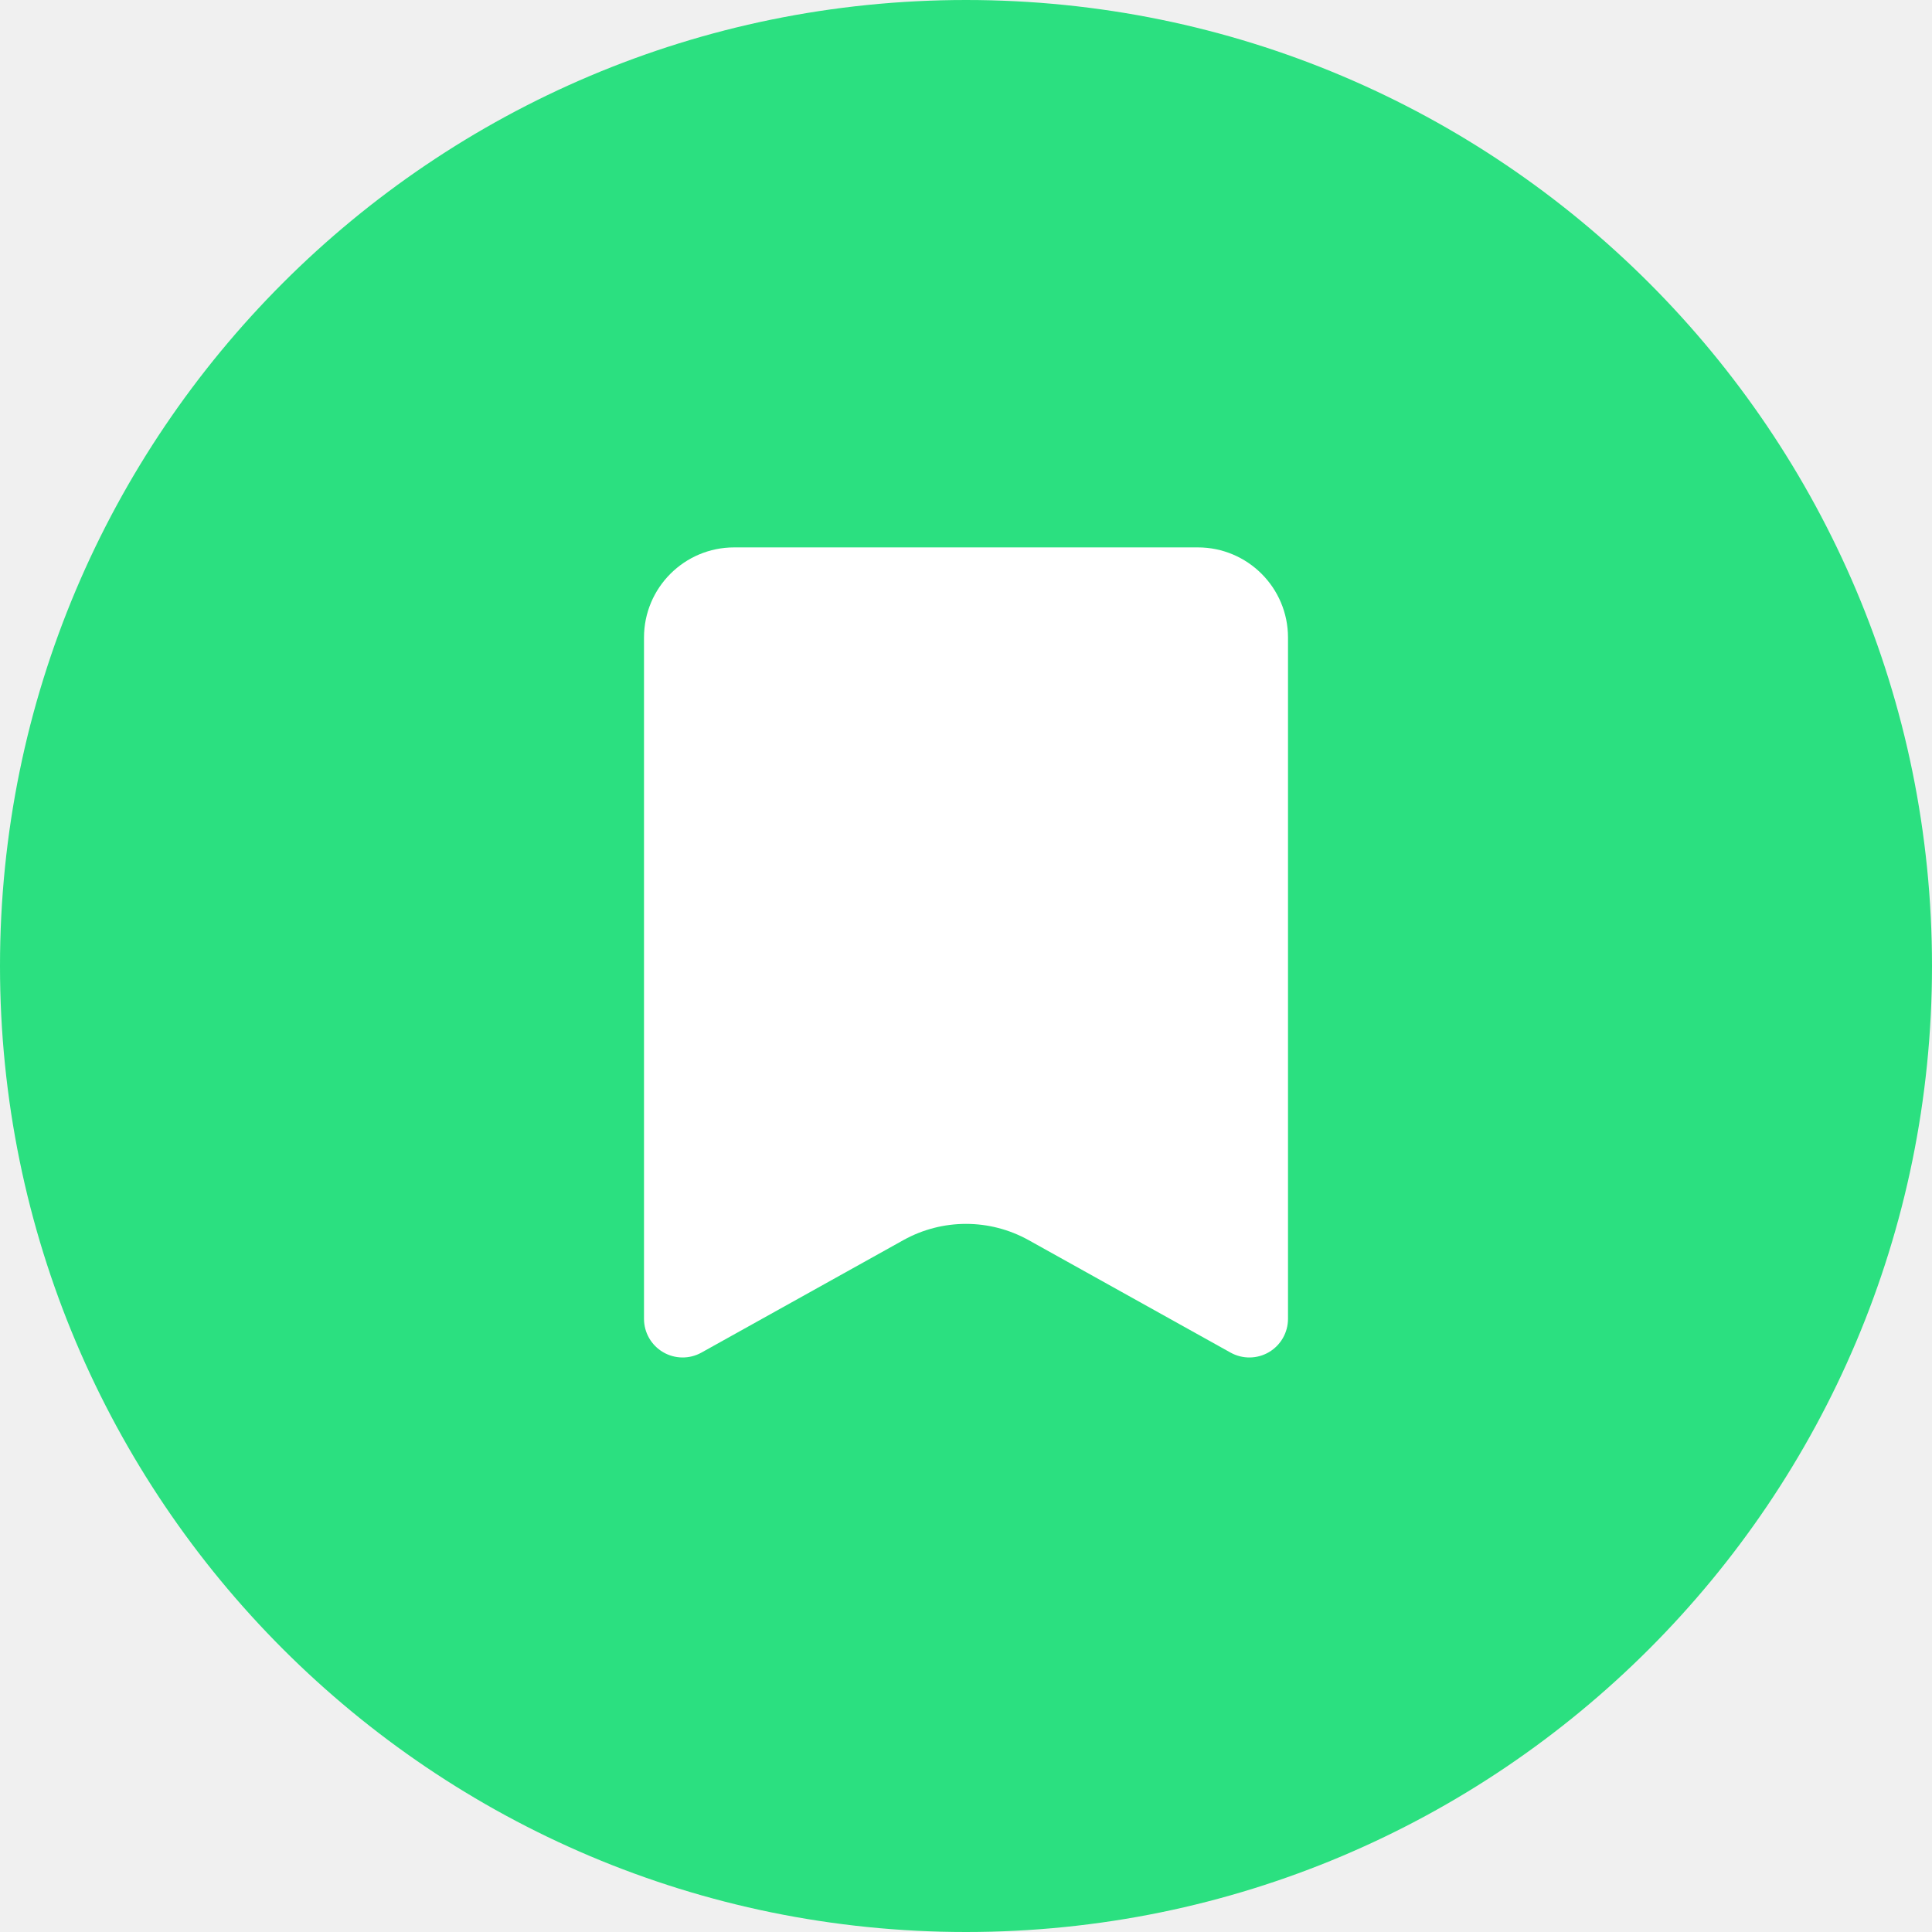
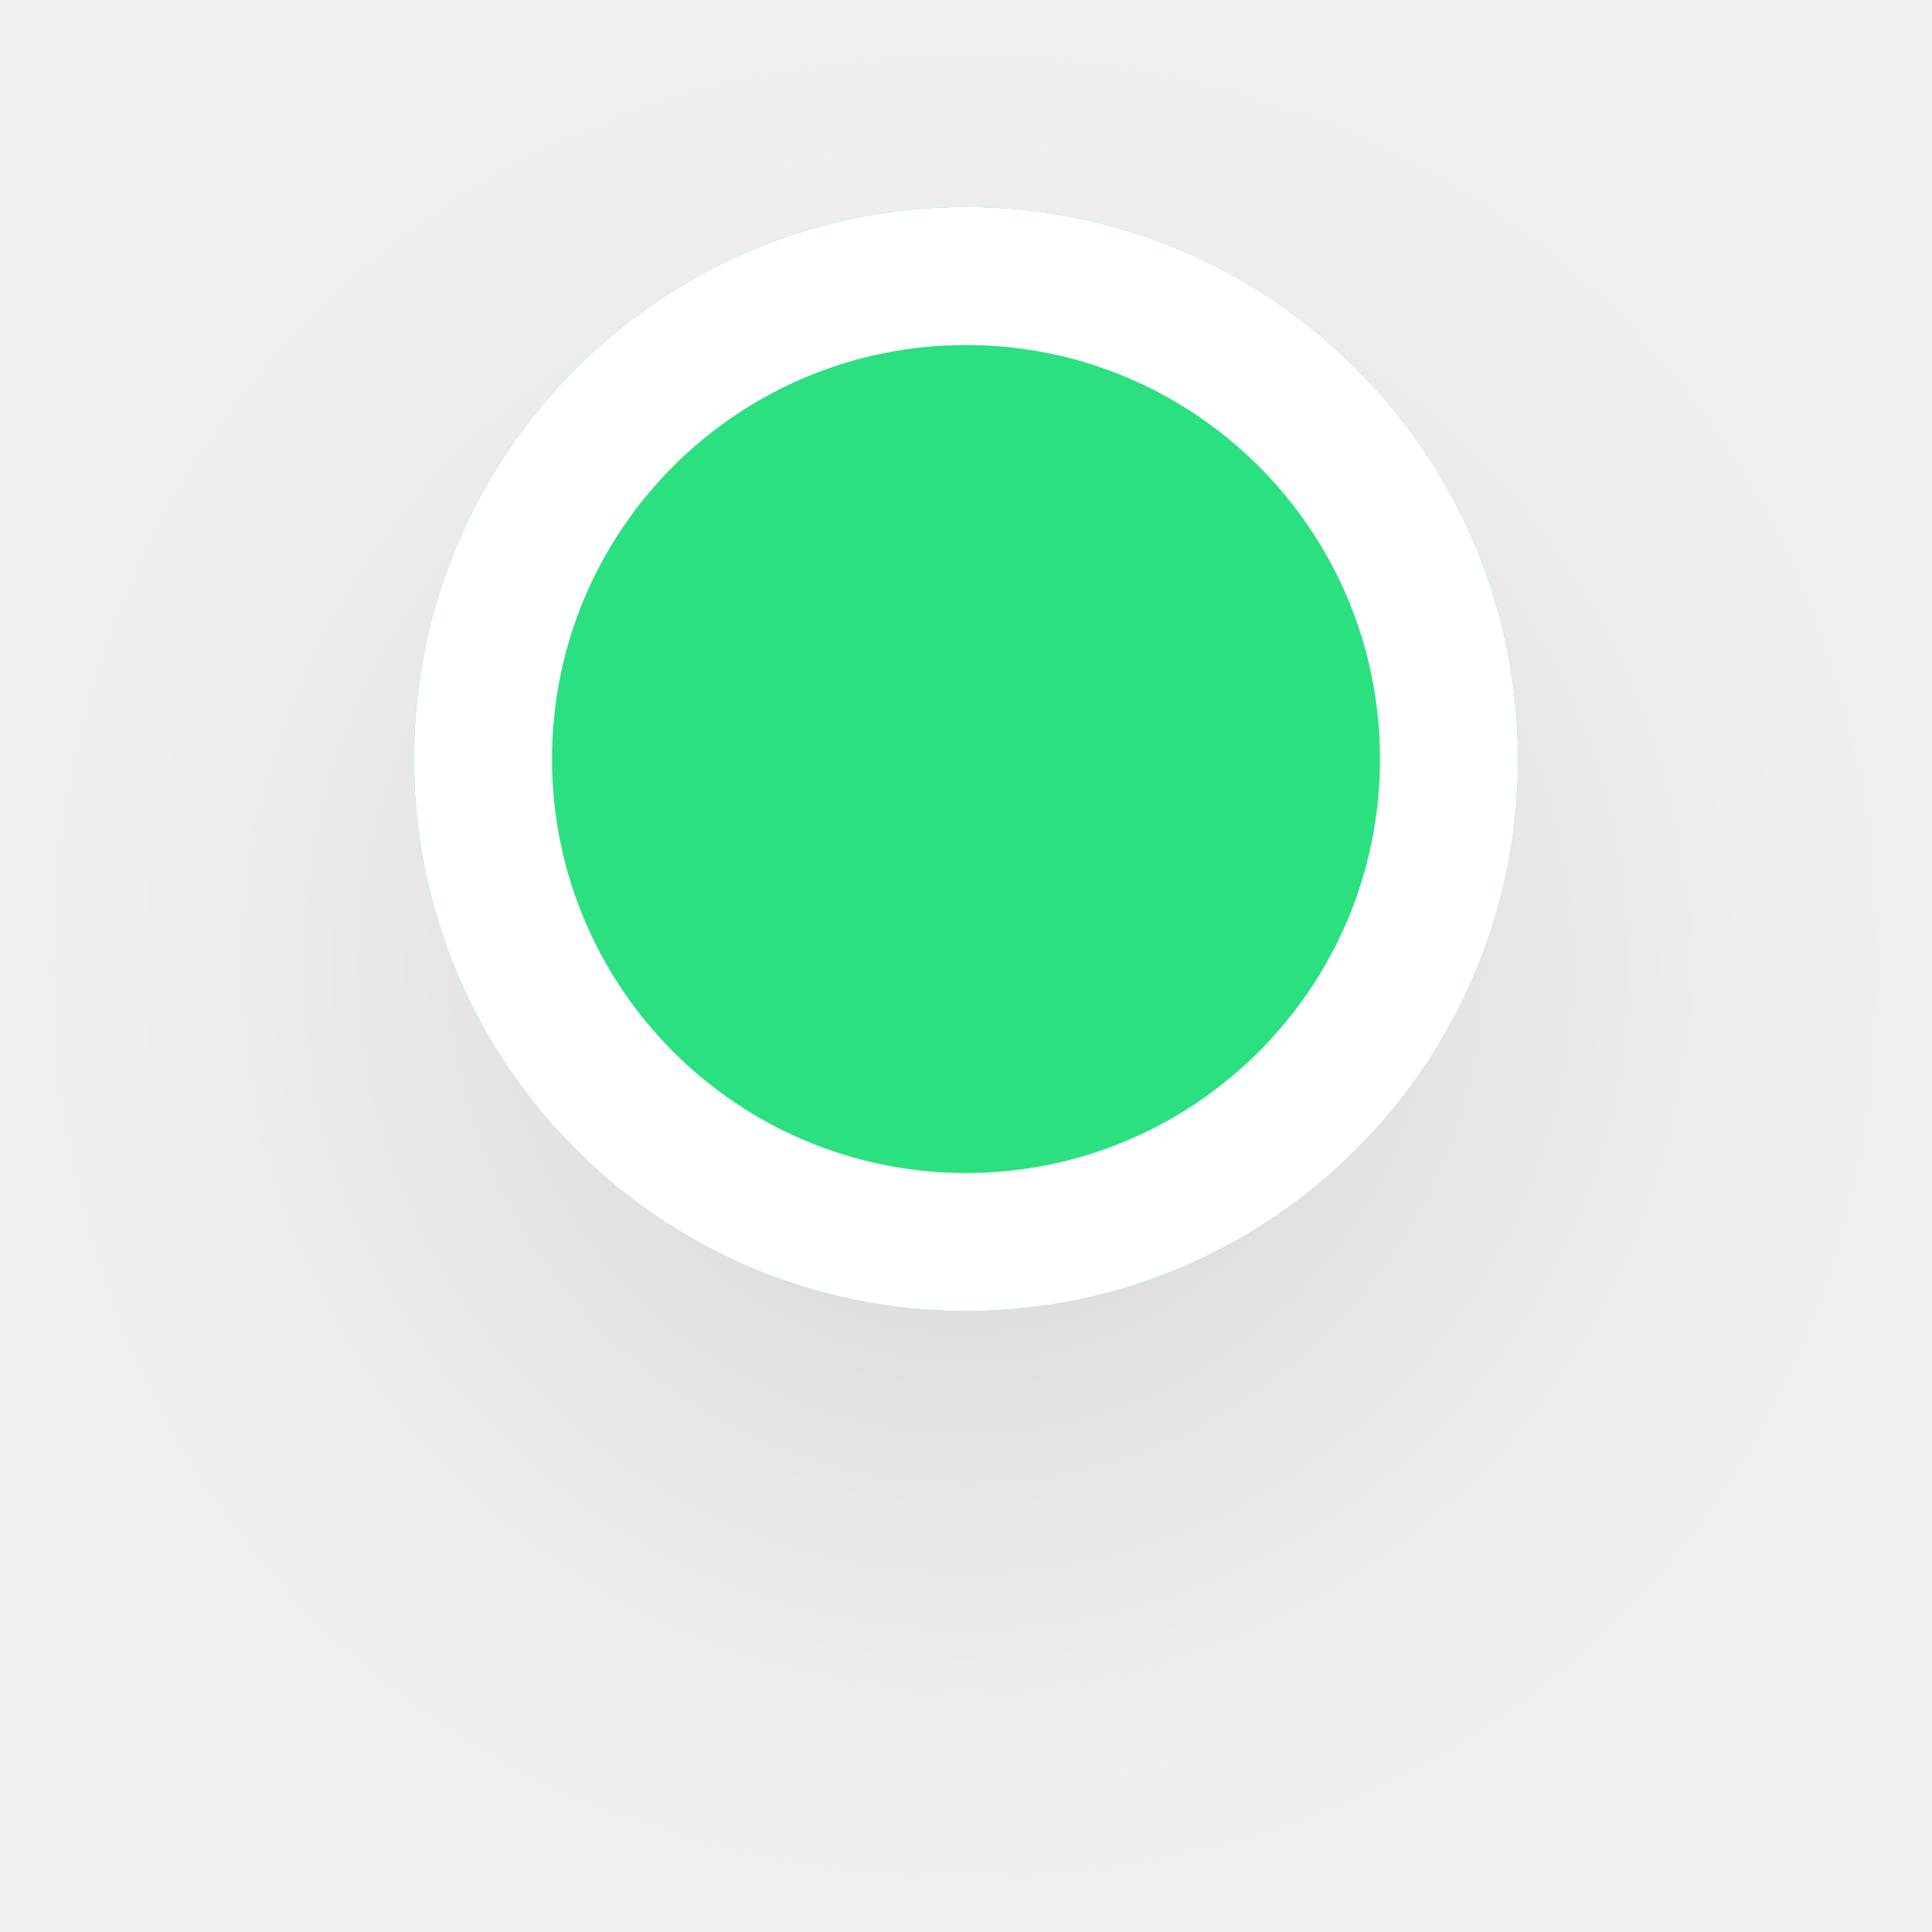
- <svg xmlns="http://www.w3.org/2000/svg" width="30" height="30" fill="none">
-   <rect width="30" height="30" fill="#2BE080" rx="15" />
-   <path fill="#fff" d="M10 9.9a1.4 1.4 0 0 1 1.4-1.4h7.2A1.4 1.4 0 0 1 20 9.9v10.579a.6.6 0 0 1-.892.524l-3.135-1.746a2 2 0 0 0-1.946 0l-3.135 1.746a.6.6 0 0 1-.892-.524V9.9Z" />
+ <svg xmlns="http://www.w3.org/2000/svg" viewBox="0 0 28 28" fill="none">
+   <g filter="url(#filter0_d_1_14252)">
+     <circle cx="14" cy="11" r="8" fill="#2BE080" />
+   </g>
+   <path fill-rule="evenodd" clip-rule="evenodd" d="M14 17C17.314 17 20 14.314 20 11C20 7.686 17.314 5 14 5C10.686 5 8 7.686 8 11C8 14.314 10.686 17 14 17ZM14 19C18.418 19 22 15.418 22 11C22 6.582 18.418 3 14 3C9.582 3 6 6.582 6 11C6 15.418 9.582 19 14 19Z" fill="white" />
+   <defs>
+     <filter id="filter0_d_1_14252" x="0" y="0" filterUnits="userSpaceOnUse" color-interpolation-filters="sRGB">
+       <feFlood flood-opacity="0" result="BackgroundImageFix" />
+       <feColorMatrix in="SourceAlpha" type="matrix" values="0 0 0 0 0 0 0 0 0 0 0 0 0 0 0 0 0 0 127 0" result="hardAlpha" />
+       <feOffset dy="3" />
+       <feGaussianBlur stdDeviation="3" />
+       <feColorMatrix type="matrix" values="0 0 0 0 0 0 0 0 0 0 0 0 0 0 0 0 0 0 0.09 0" />
+       <feBlend mode="normal" in2="BackgroundImageFix" result="effect1_dropShadow_1_14252" />
+       <feBlend mode="normal" in="SourceGraphic" in2="effect1_dropShadow_1_14252" result="shape" />
+     </filter>
+   </defs>
</svg>
